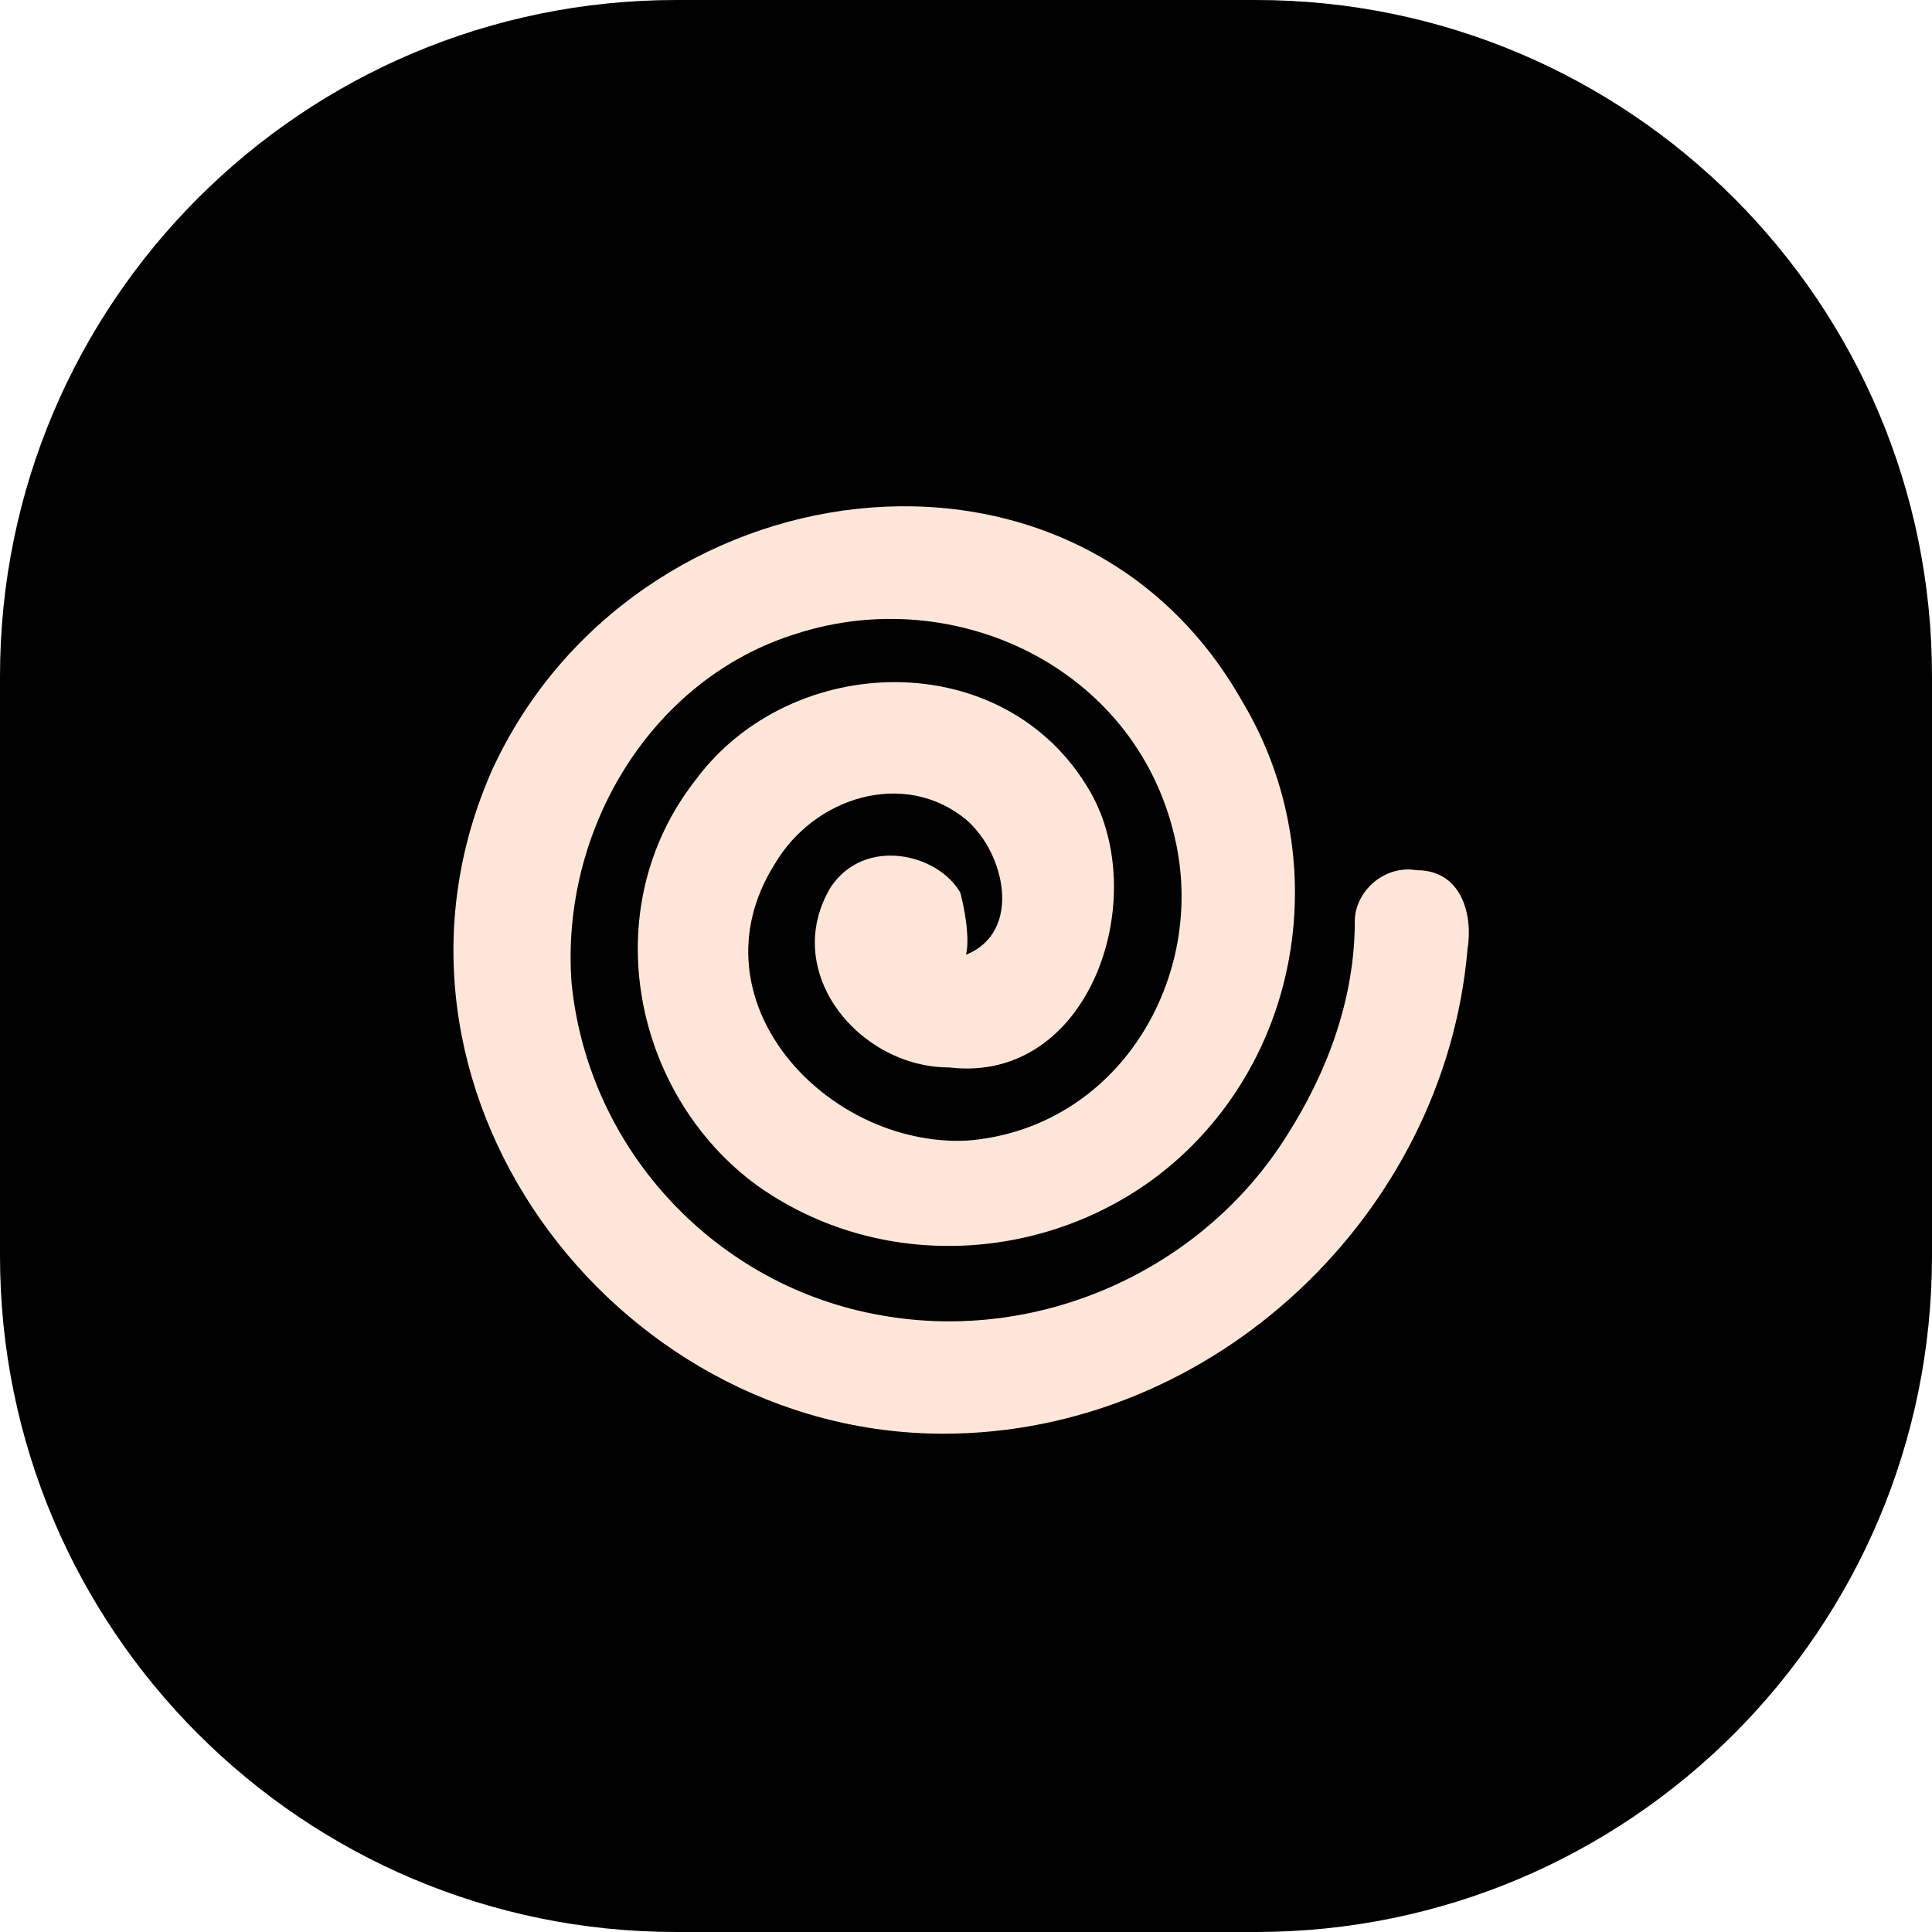
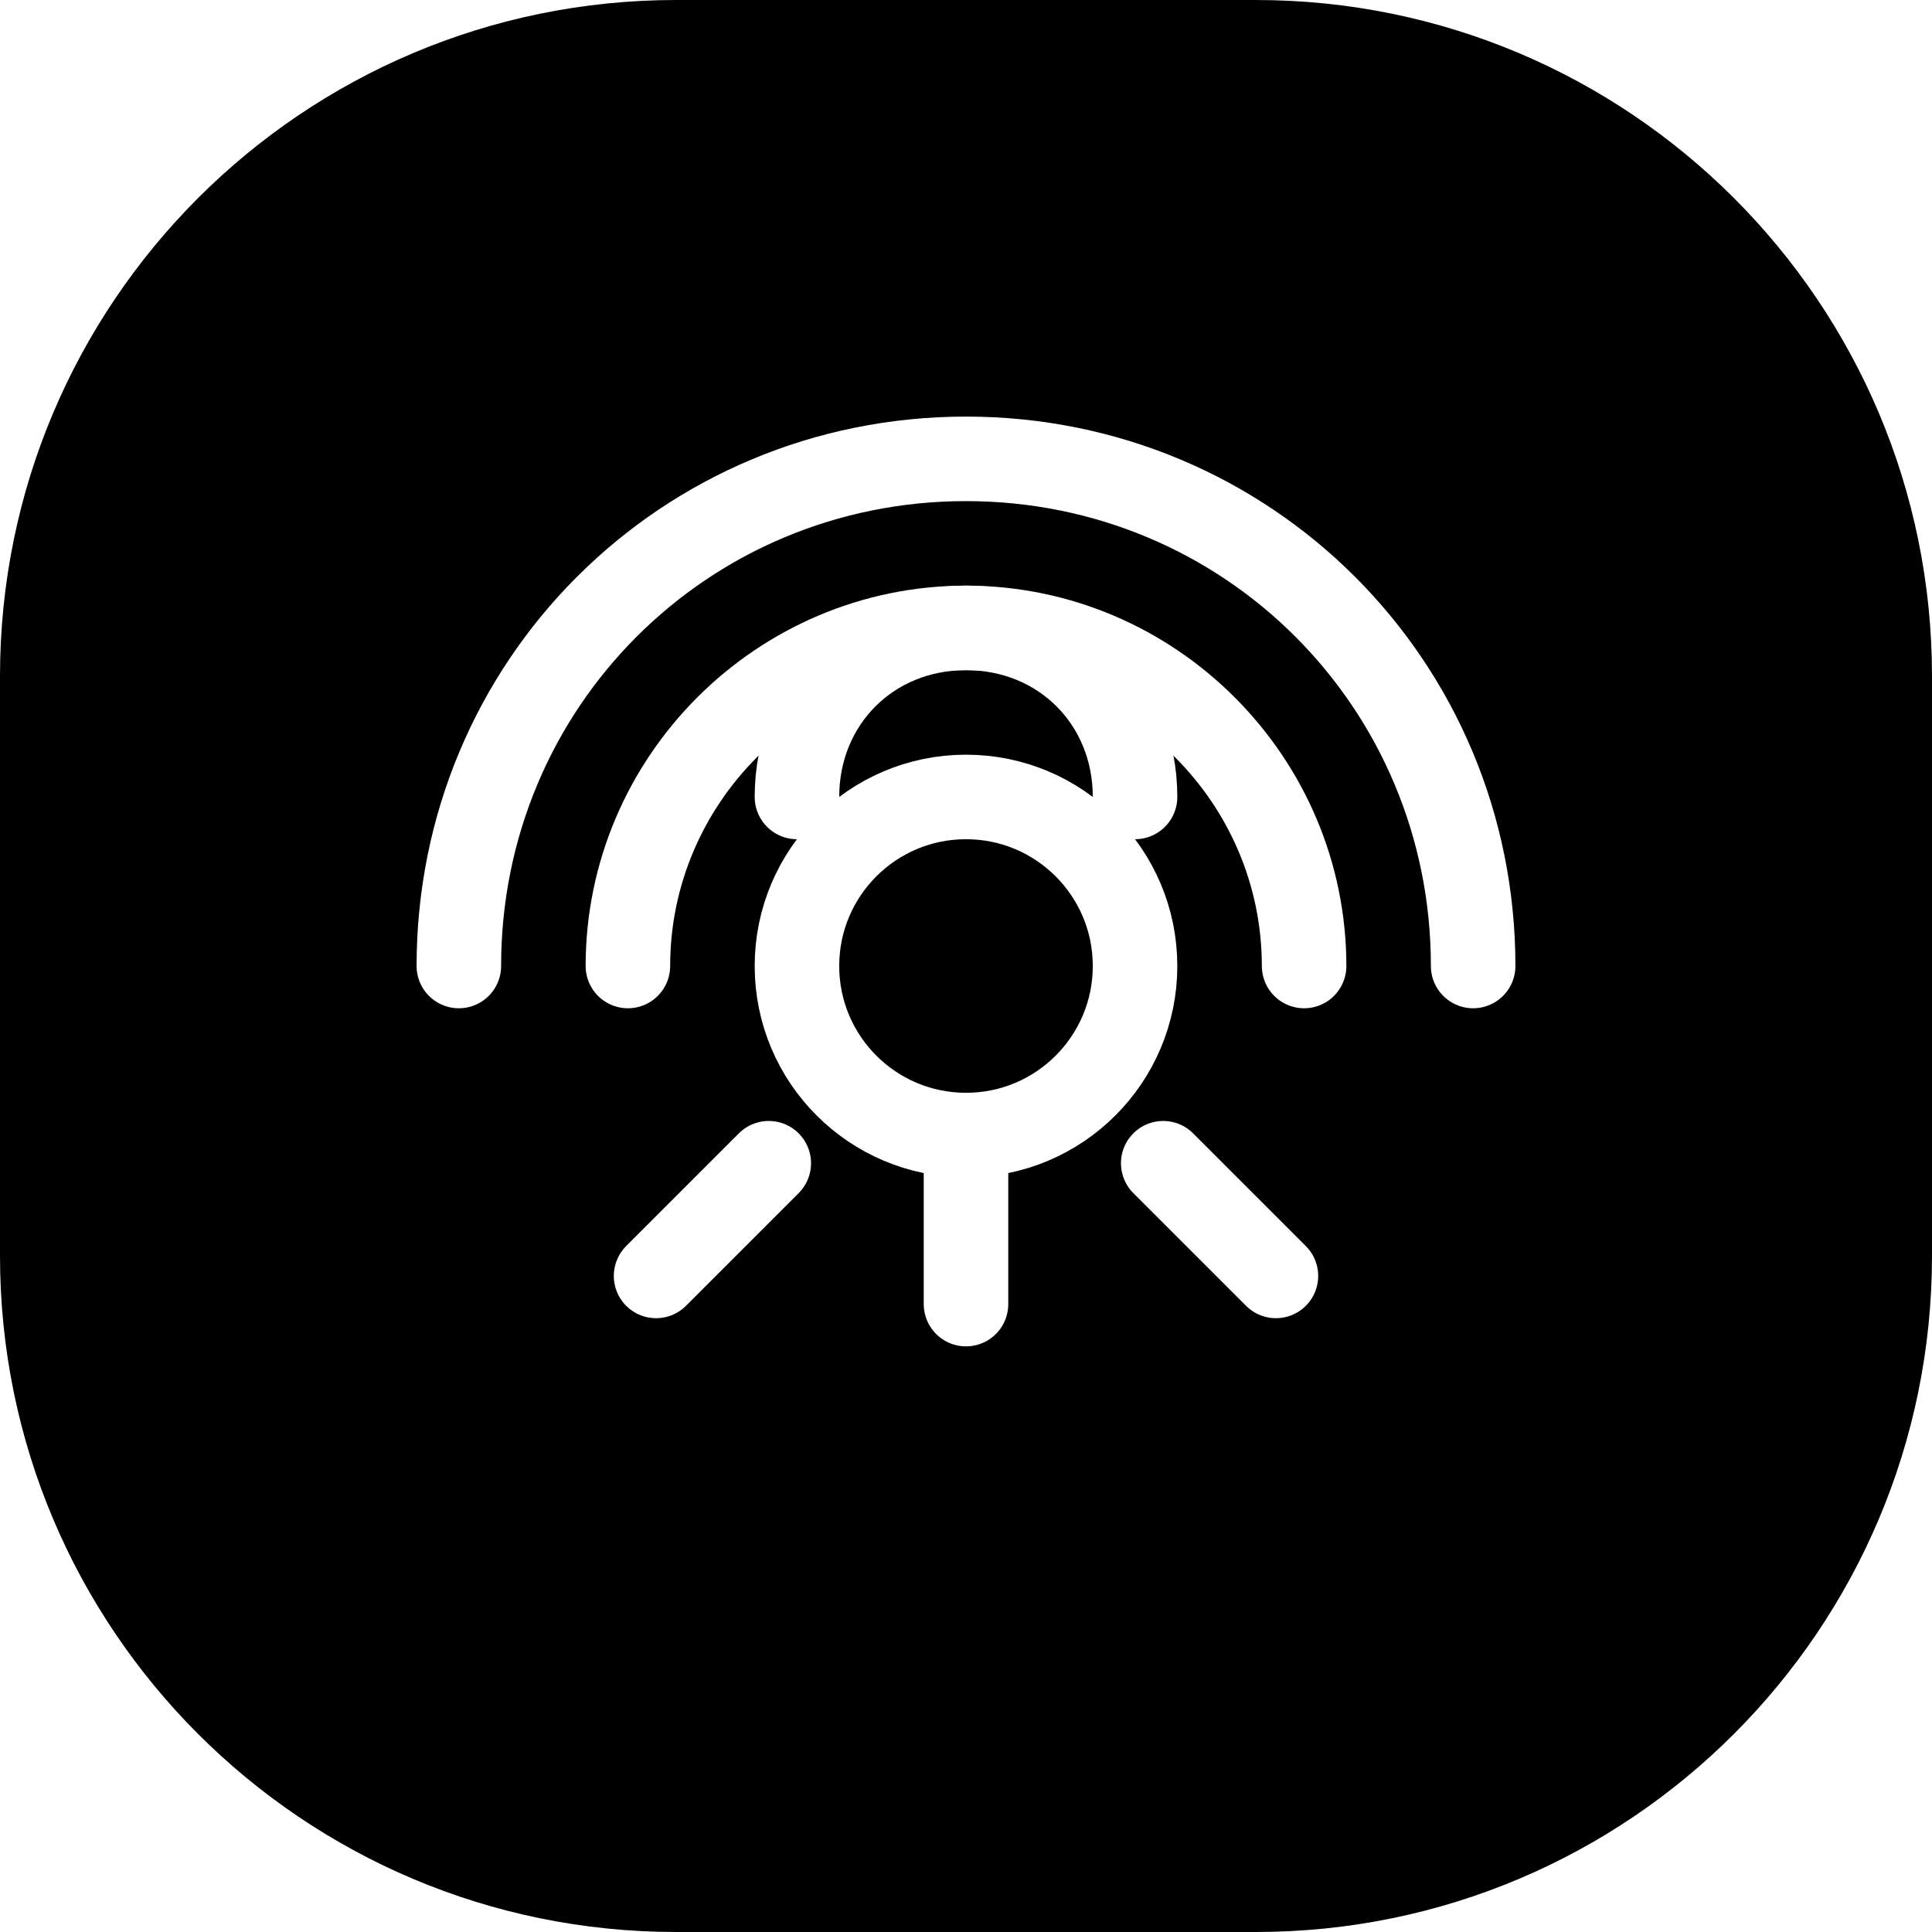
- <svg xmlns="http://www.w3.org/2000/svg" version="1.1" width="1000" height="1000">
+ <svg xmlns="http://www.w3.org/2000/svg" width="1000" height="1000">
  <g clip-path="url(#SvgjsClipPath1115)">
-     <rect width="1000" height="1000" fill="#000000" />
-     <g transform="matrix(29.16667,0,0,29.16667,150,150)">
-       <svg version="1.1" width="24" height="24">
-         <svg width="24" height="24" baseProfile="tiny" version="1.2" viewBox="0 0 24 24" id="spiral">
-           <path fill="#ffe6d8" d="M12 11.8c1-.4.7-1.8 0-2.4-1.1-.9-2.7-.4-3.4.8-1.5 2.4.9 5 3.4 4.9 2.7-.2 4.3-2.9 3.7-5.4-.7-3-3.9-4.5-6.7-3.6-2.6.8-4.2 3.5-4 6.2.3 3 2.6 5.4 5.5 5.9 2.8.5 5.7-.8 7.2-3.2.7-1.1 1.2-2.4 1.2-3.8 0-.5.5-1 1.1-.9.8 0 1 .8.9 1.4-.4 4.7-4.5 8.6-9.3 8.6-5.9 0-10.5-6.2-8-11.8C6.1 3.1 13.9 2 16.9 7.3c1.5 2.5 1.2 5.8-.9 7.9-2 2-5.3 2.4-7.7.7-2.2-1.6-2.9-4.9-1.1-7.2 1.7-2.3 5.5-2.4 7 .2 1.1 1.9 0 5.2-2.5 4.9-1.6 0-3-1.7-2.1-3.2.6-.9 1.9-.6 2.3.1.2.8.1 1.1.1 1.1z" />
-         </svg>
-       </svg>
-     </g>
+     <path d="M0 0h1000v1000H0z" />
+     <svg width="24" height="24" fill="none" stroke="currentColor" stroke-linecap="round" stroke-linejoin="round" stroke-width="1.5" transform="translate(150 150)scale(29.16667)" viewBox="0 0 24 24">
+       <style>svg{color:#fff}@media (prefers-color-scheme:dark){svg{color:#d5e6f0}}</style>
+       <circle cx="12" cy="12" r="3" />
+       <path d="M18 12c0-3.3-2.7-6-6-6s-6 2.7-6 6" />
+       <path d="M15 9c0-1.7-1.3-3-3-3S9 7.3 9 9" />
+       <path d="M21 12c0-5-4-9-9-9s-9 4-9 9m12.5 3.5 2 2m-9-2-2 2M12 15v3" />
+     </svg>
  </g>
  <defs>
    <clipPath id="SvgjsClipPath1115">
-       <rect width="1000" height="1000" x="0" y="0" rx="350" ry="350" />
+       <rect width="1000" height="1000" rx="350" ry="350" />
    </clipPath>
  </defs>
</svg>
